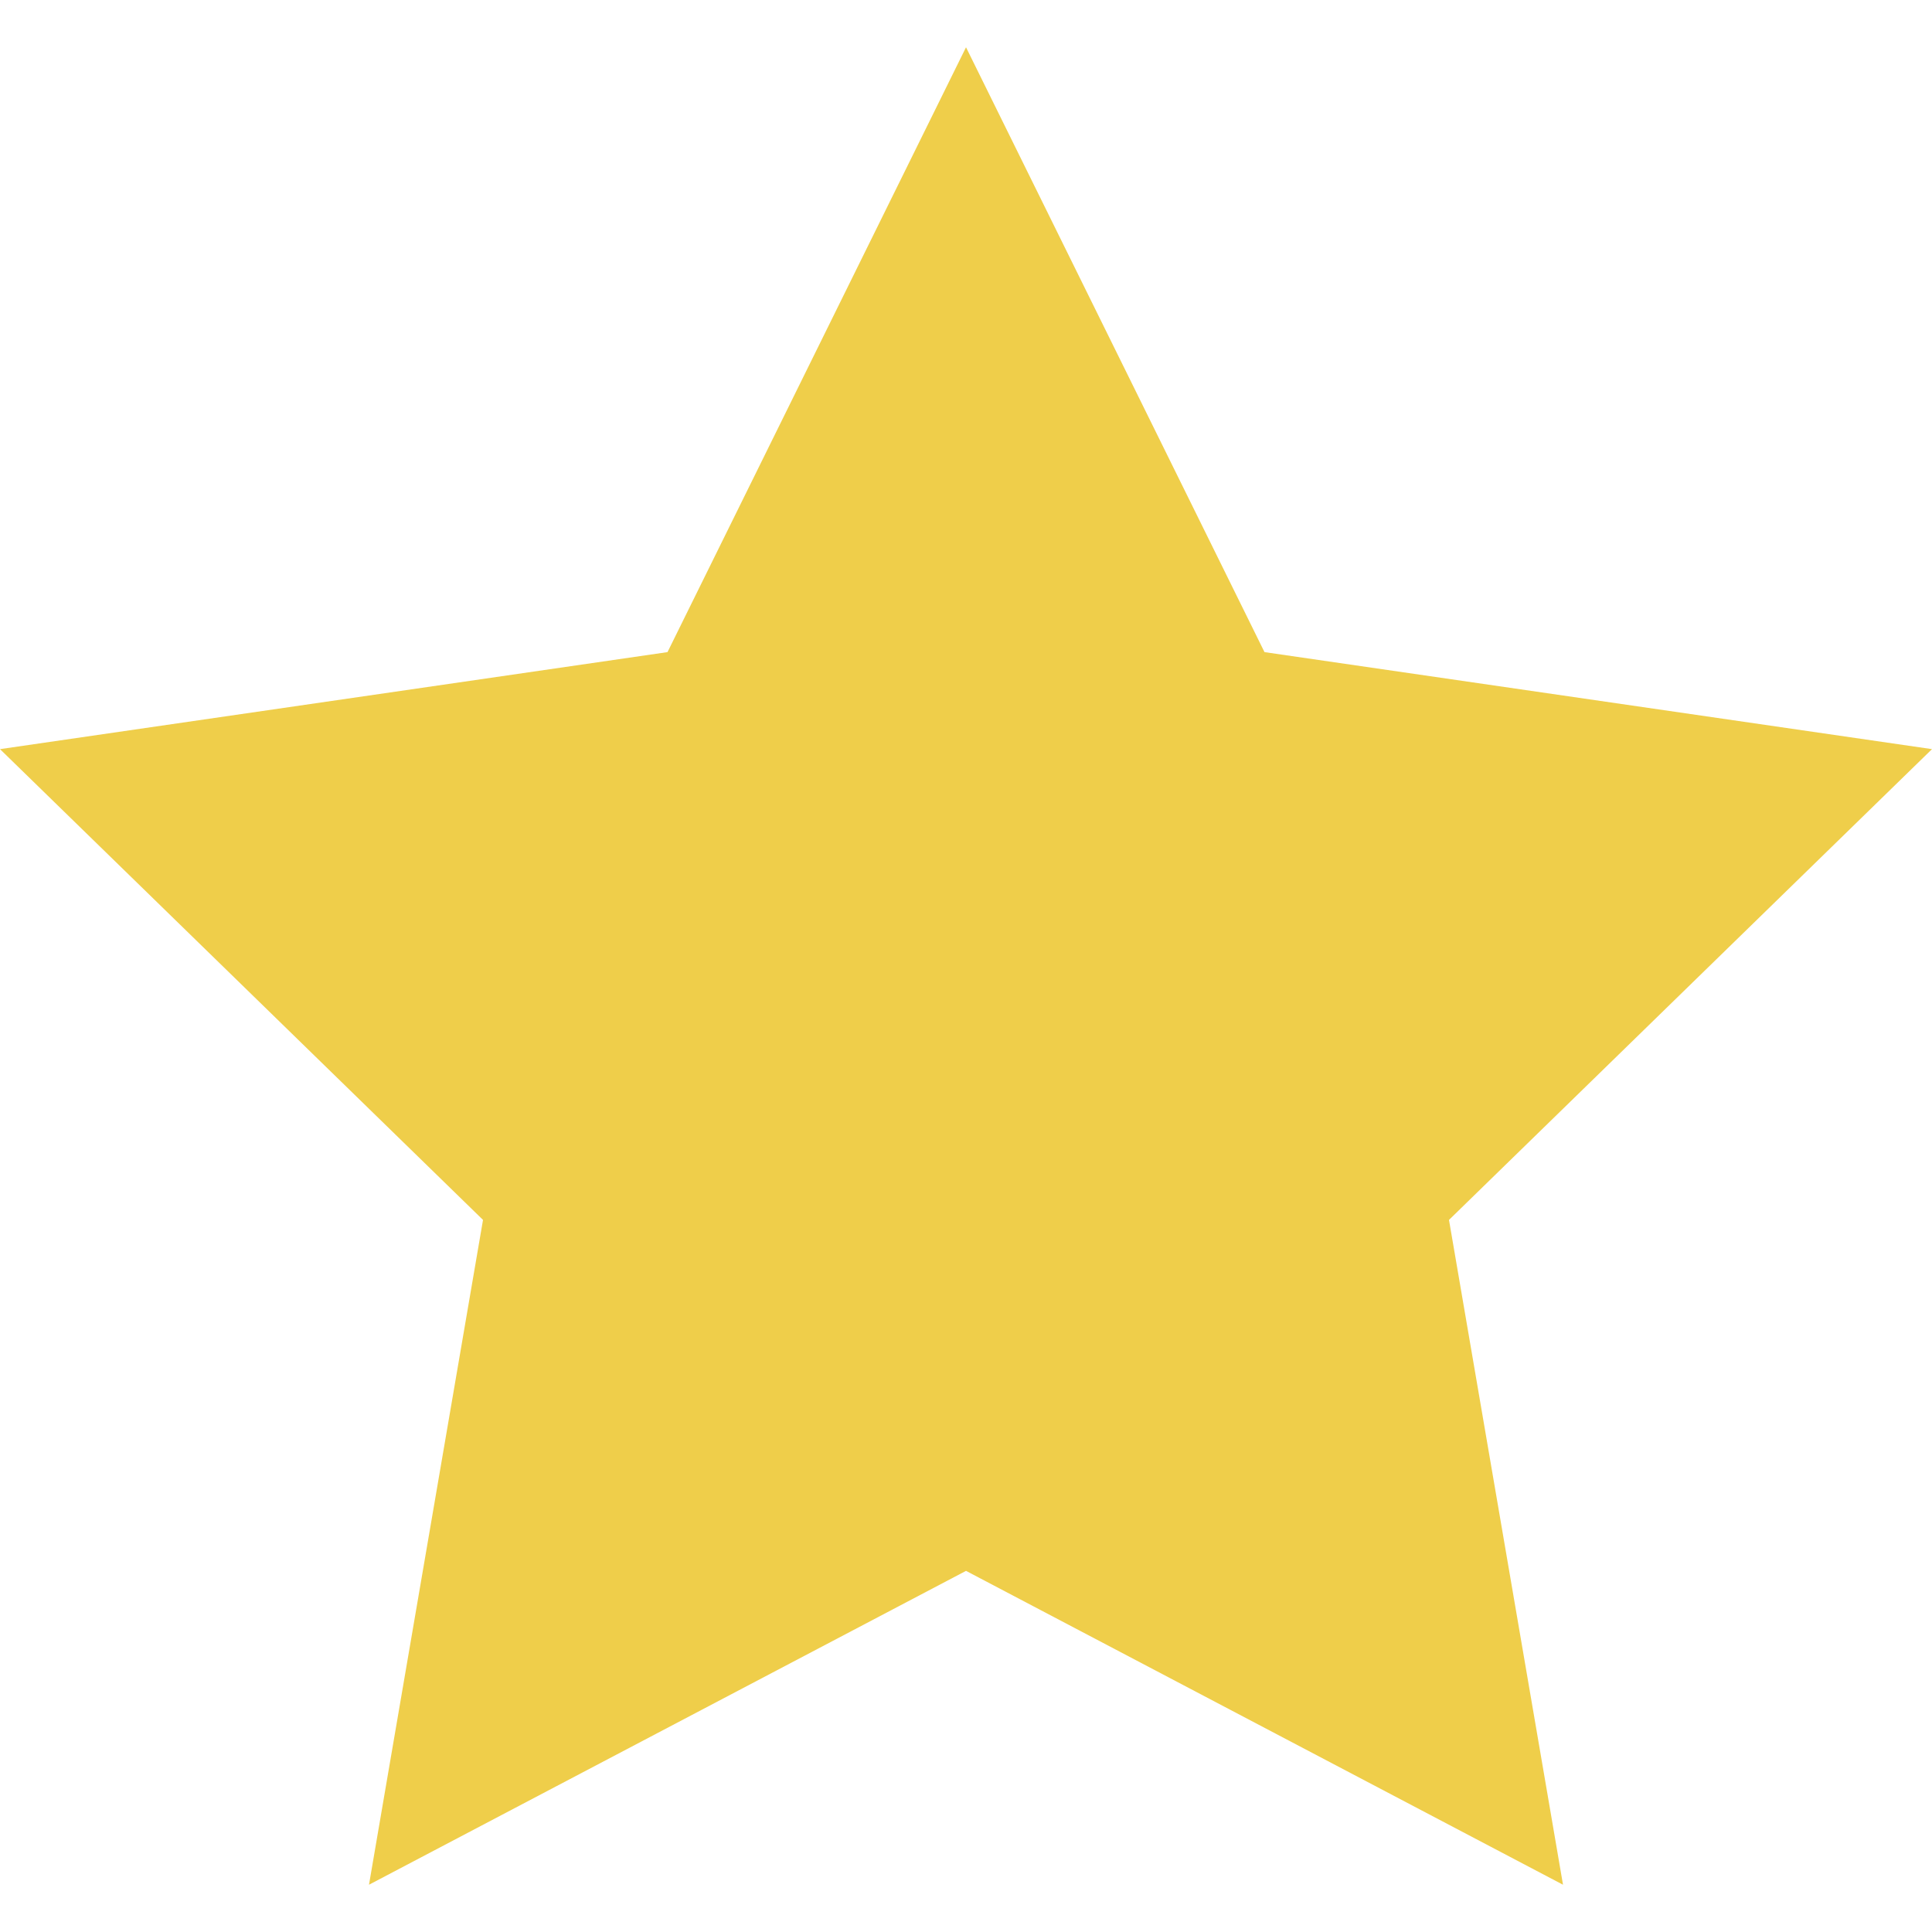
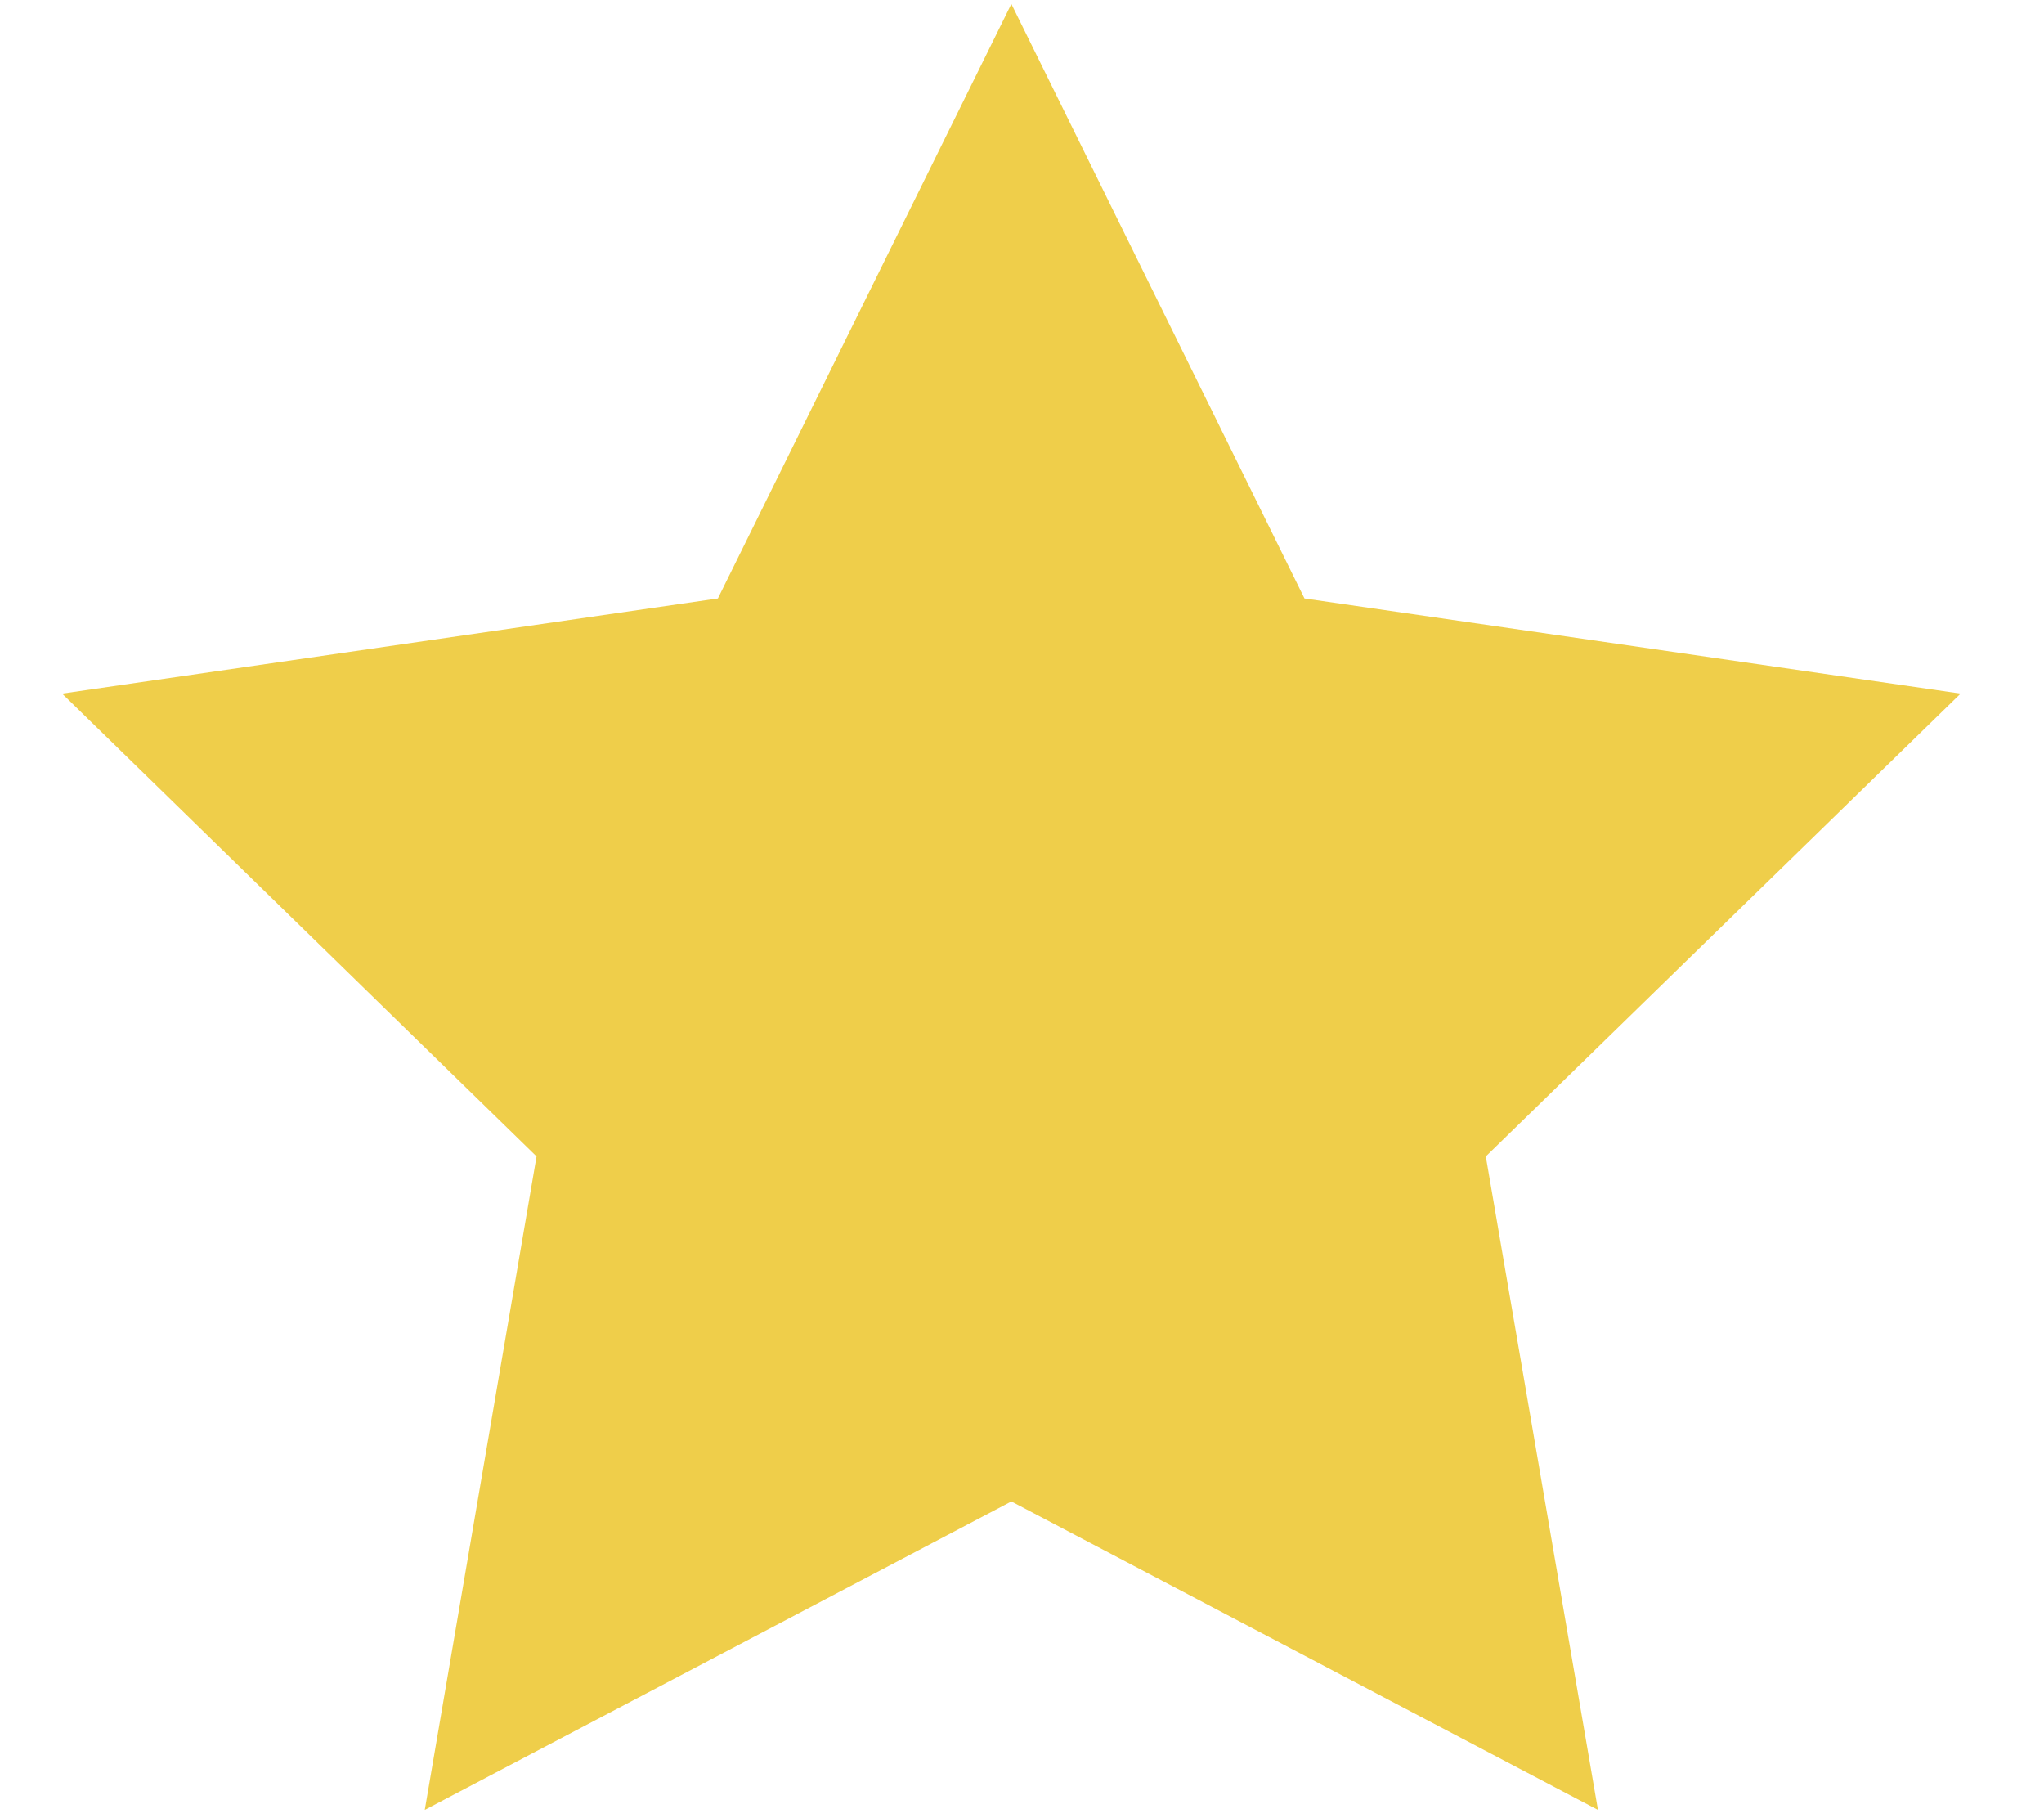
- <svg xmlns="http://www.w3.org/2000/svg" version="1.1" id="Capa_1" x="0px" y="0px" viewBox="0 0 53.867 53.867" style="enable-background:new 0 0 53.867 53.867;" xml:space="preserve">
-   <polygon style="fill:#EFCE4A;" points="26.934,1.318 35.256,18.182 53.867,20.887 40.4,34.013 43.579,52.549 26.934,43.798     10.288,52.549 13.467,34.013 0,20.887 18.611,18.182 " />
-   <g>
- </g>
-   <g>
- </g>
-   <g>
- </g>
-   <g>
- </g>
-   <g>
- </g>
-   <g>
- </g>
-   <g>
- </g>
-   <g>
- </g>
-   <g>
- </g>
-   <g>
- </g>
-   <g>
- </g>
-   <g>
- </g>
-   <g>
- </g>
-   <g>
- </g>
-   <g>
- </g>
+ <svg xmlns="http://www.w3.org/2000/svg" version="1.1" id="Laag_1" x="0px" y="0px" viewBox="0 0 576 512" style="enable-background:new 0 0 576 512;" xml:space="preserve">
+   <style type="text/css">
+ 	.st0{fill:#EFCE4A;}
+ </style>
+   <polygon class="st0" points="285,1.1 367.6,168.6 552.5,195.4 418.7,325.8 450.3,509.9 285,423 119.7,509.9 151.2,325.8 17.5,195.4   202.3,168.6 " />
</svg>
